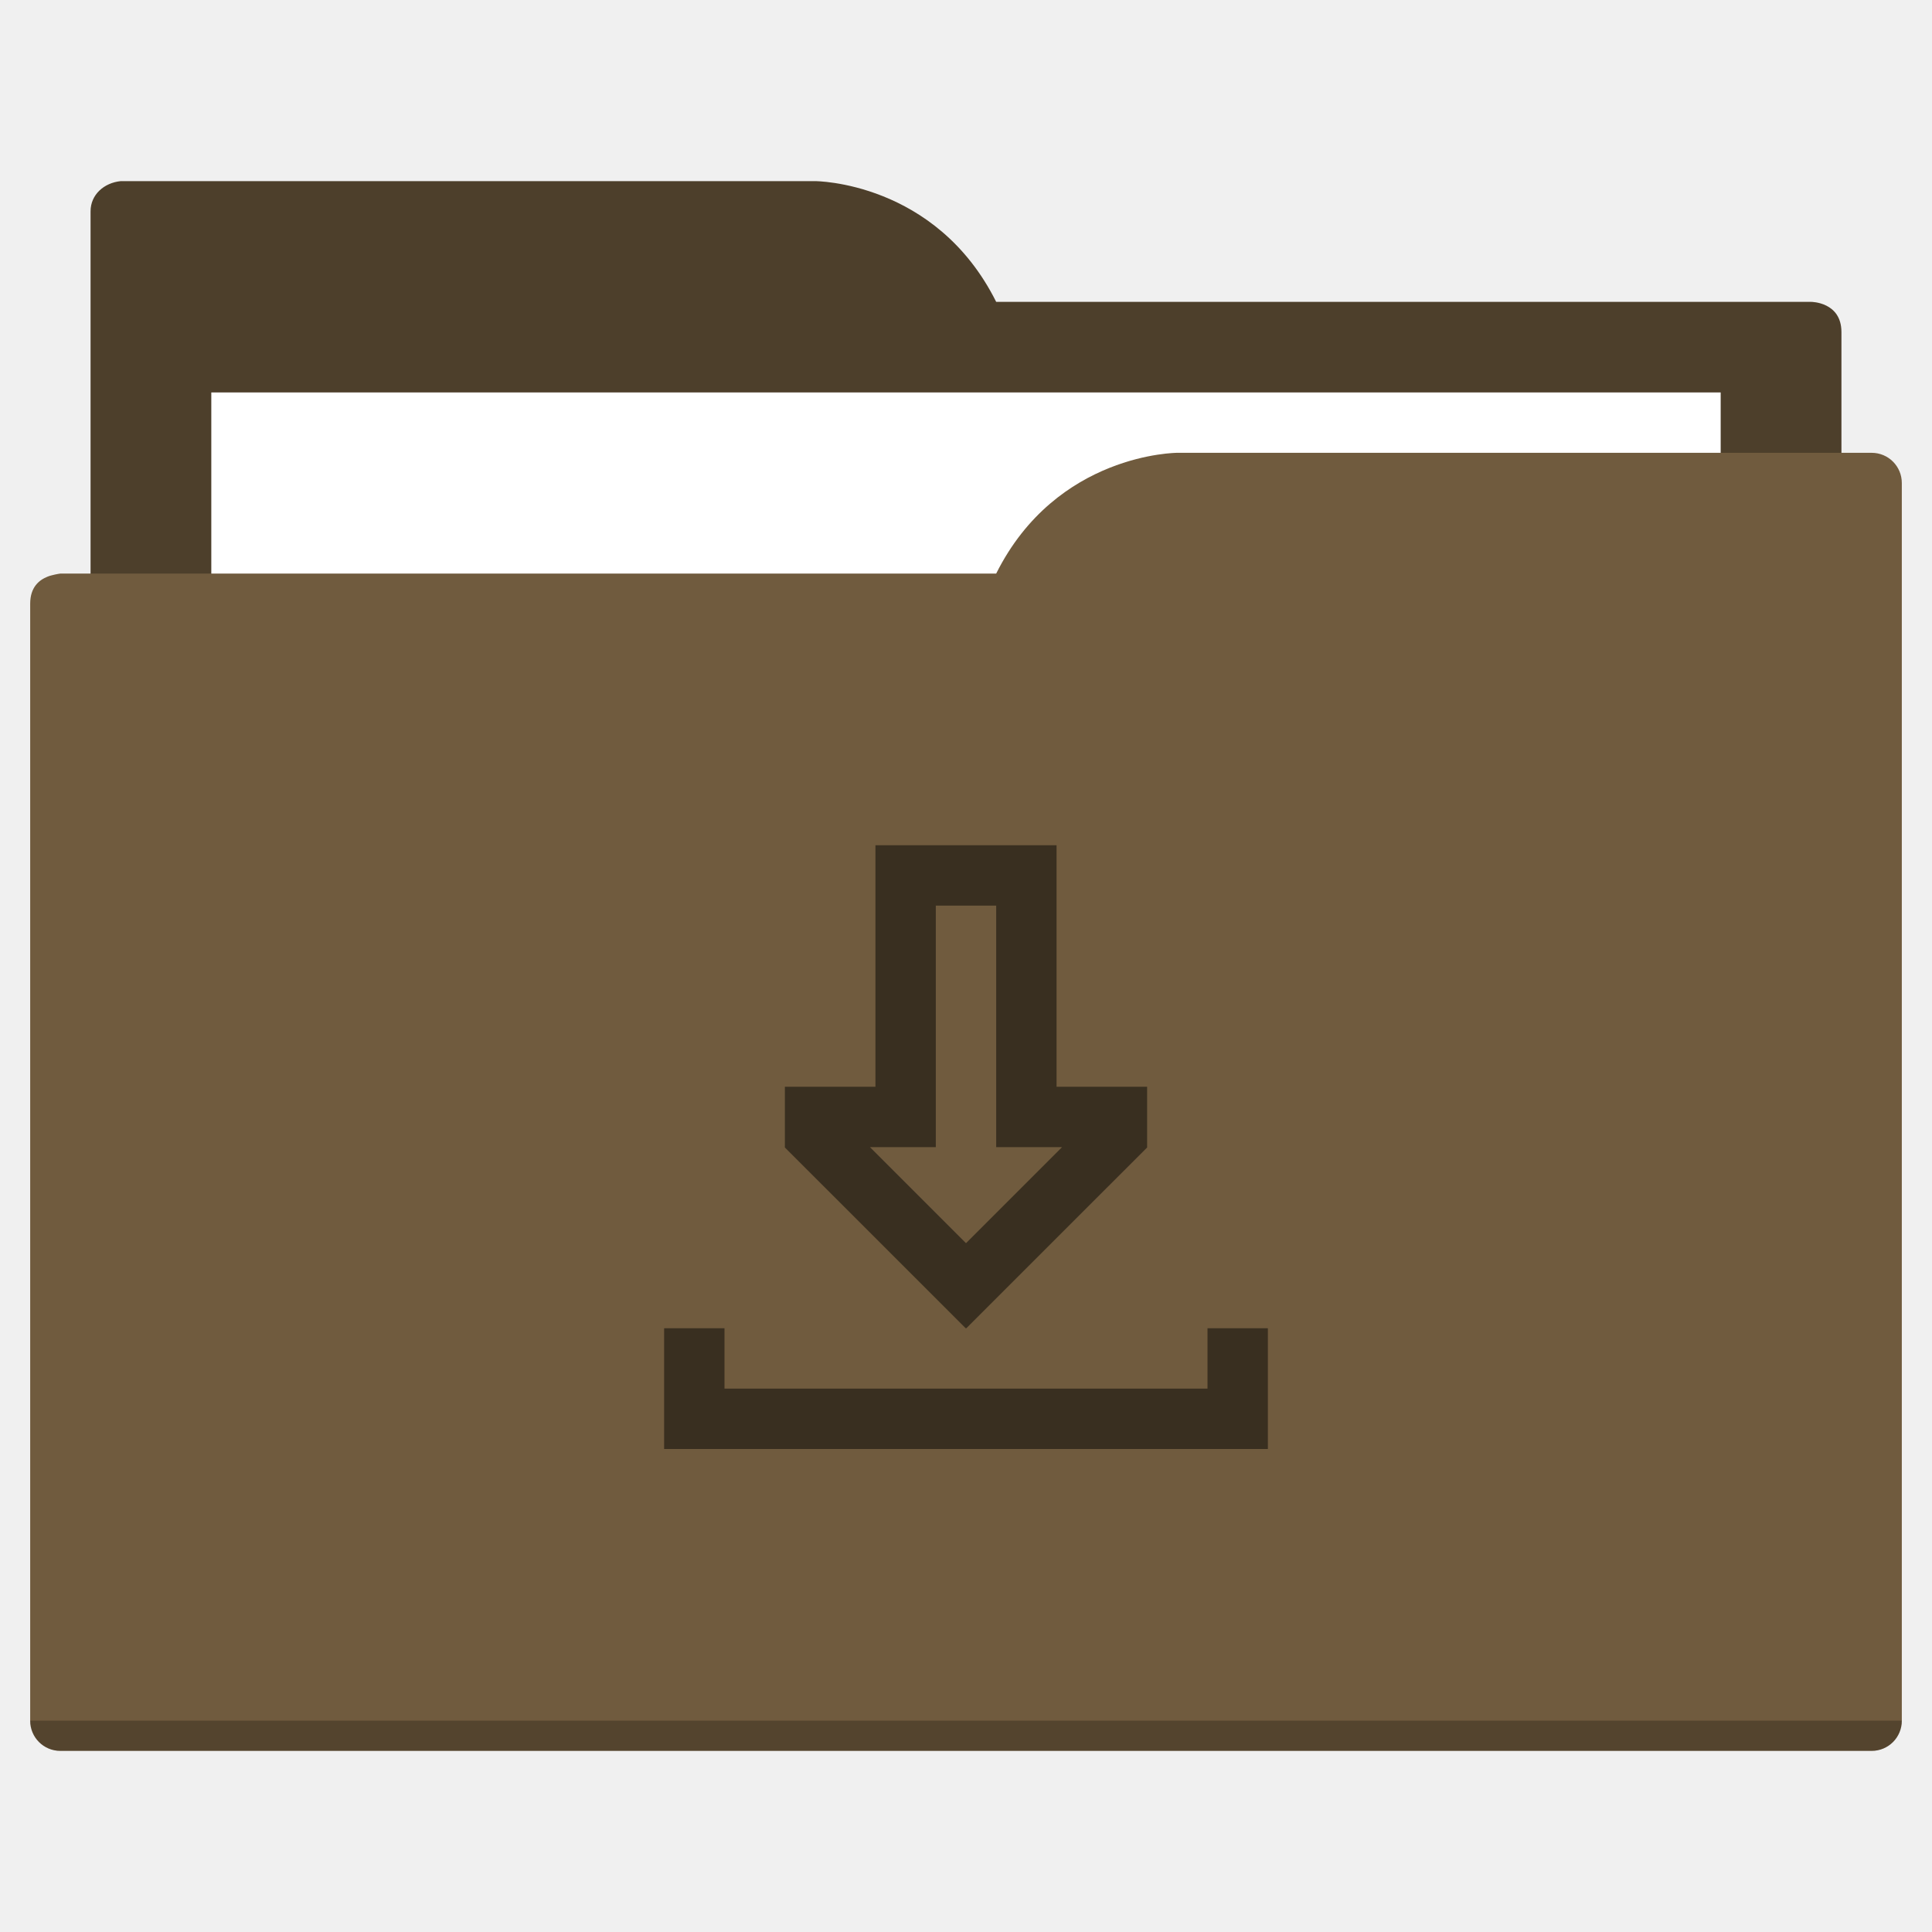
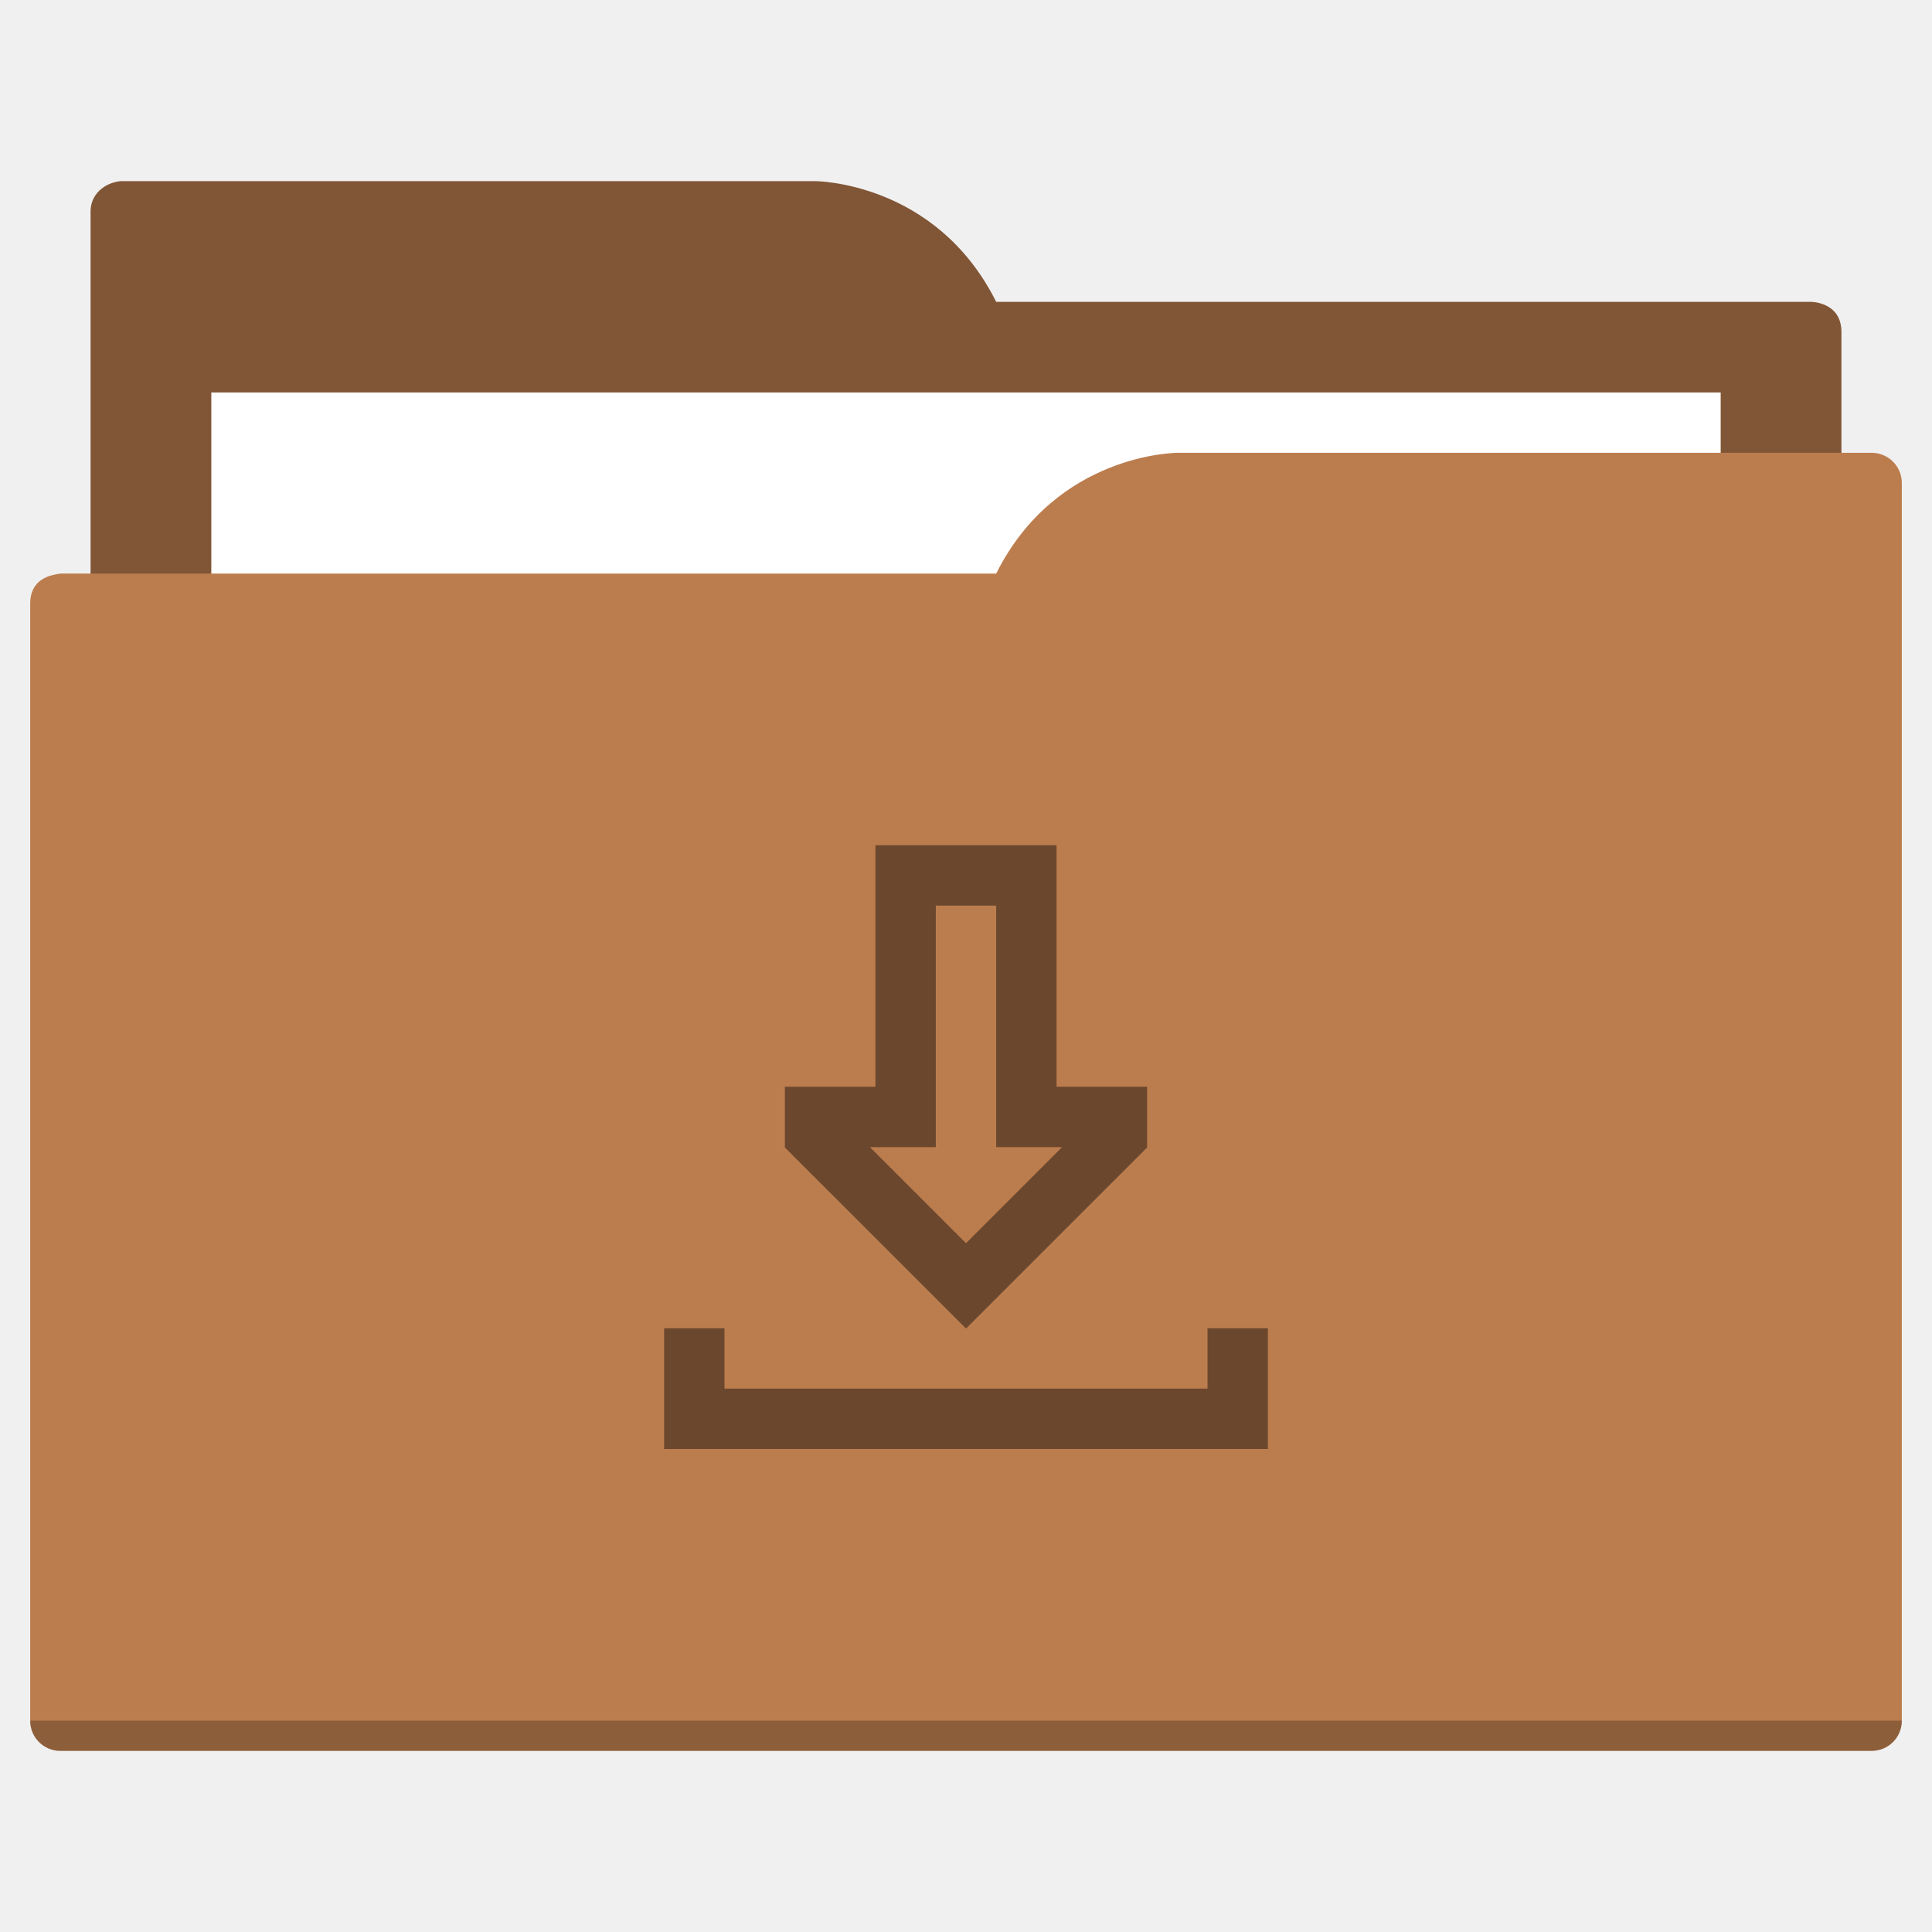
<svg xmlns="http://www.w3.org/2000/svg" width="64" height="64" id="svg5453" version="1.1" viewBox="0 0 64 64">
  <defs id="defs5455" />
  <g id="layer1" transform="translate(-384.5714,-483.798)">
-     <path style="fill:#4d3f2b;fill-opacity:1;fill-rule:evenodd;stroke:none;stroke-width:1px;stroke-linecap:butt;stroke-linejoin:miter;stroke-opacity:1" d="M 4 6 C 3.449 6.055 3 6.446 3 7 L 3 9 L 3 49 L 61 49 L 61 14 L 61 13 L 61 11 C 61 10 60 10 60 10 L 58 10 L 37 10 L 33 10 C 31 6 27 6 27 6 L 5 6 L 4 6 z " transform="translate(384.5714,483.798)" id="folderTab" />
+     <path style="fill:#815636;fill-opacity:1;fill-rule:evenodd;stroke:none;stroke-width:1px;stroke-linecap:butt;stroke-linejoin:miter;stroke-opacity:1" d="M 4 6 C 3.449 6.055 3 6.446 3 7 L 3 9 L 3 49 L 61 49 L 61 14 L 61 13 L 61 11 C 61 10 60 10 60 10 L 58 10 L 37 10 L 33 10 C 31 6 27 6 27 6 L 5 6 L 4 6 z " transform="translate(384.5714,483.798)" id="folderTab" />
    <path style="color:#000000;text-decoration:none;text-decoration-line:none;text-decoration-style:solid;text-decoration-color:#000000;white-space:normal;clip-rule:nonzero;display:inline;overflow:visible;visibility:visible;opacity:1;isolation:auto;mix-blend-mode:normal;color-interpolation:sRGB;color-interpolation-filters:linearRGB;solid-color:#000000;solid-opacity:1;fill:#ffffff;fill-opacity:1;fill-rule:nonzero;stroke:none;stroke-width:1;stroke-linecap:butt;stroke-linejoin:miter;stroke-miterlimit:4;stroke-dasharray:none;stroke-dashoffset:0;stroke-opacity:1;color-rendering:auto;image-rendering:auto;shape-rendering:auto;text-rendering:auto;enable-background:accumulate" d="m 391.571,496.798 50,0 0,32 -50,0 z" id="folderPaper" />
-     <path style="fill:#705b3e;fill-opacity:1;fill-rule:evenodd;stroke:none;stroke-width:1px;stroke-linecap:butt;stroke-linejoin:miter;stroke-opacity:1" d="M 39 15 C 39 15 35 15 33 19 L 29 19 L 4 19 L 2 19 C 2 19 1.868 19.017 1.711 19.059 C 1.665 19.073 1.619 19.081 1.576 19.102 C 1.302 19.211 1 19.445 1 20 L 1 22 L 1 23 L 1 57 C 1 57.554 1.446 58 2 58 L 62 58 C 62.554 58 63 57.554 63 57 L 63 18 L 63 16 C 63 15.446 62.554 15 62 15 L 61 15 L 39 15 z " transform="translate(384.5714,483.798)" id="folderFront" />
+     <path style="fill:#bc7d4e;fill-opacity:1;fill-rule:evenodd;stroke:none;stroke-width:1px;stroke-linecap:butt;stroke-linejoin:miter;stroke-opacity:1" d="M 39 15 C 39 15 35 15 33 19 L 29 19 L 4 19 L 2 19 C 2 19 1.868 19.017 1.711 19.059 C 1.665 19.073 1.619 19.081 1.576 19.102 C 1.302 19.211 1 19.445 1 20 L 1 22 L 1 23 L 1 57 C 1 57.554 1.446 58 2 58 L 62 58 C 62.554 58 63 57.554 63 57 L 63 18 L 63 16 C 63 15.446 62.554 15 62 15 L 61 15 L 39 15 z " transform="translate(384.5714,483.798)" id="folderFront" />
    <path style="opacity:0.25;fill:#000000;fill-opacity:1;stroke:none" d="m 385.571,540.798 c 0,0.554 0.446,1 1,1 l 60,0 c 0.554,0 1,-0.446 1,-1 z" id="folderShadow" />
-     <path style="color:#000000;text-decoration:none;text-decoration-line:none;text-decoration-style:solid;text-decoration-color:#000000;white-space:normal;clip-rule:nonzero;display:inline;overflow:visible;visibility:visible;opacity:1;isolation:auto;mix-blend-mode:normal;color-interpolation:sRGB;color-interpolation-filters:linearRGB;solid-color:#000000;solid-opacity:1;fill:#392f20;fill-opacity:1;fill-rule:nonzero;stroke:none;stroke-width:1;stroke-linecap:butt;stroke-linejoin:miter;stroke-miterlimit:4;stroke-dasharray:none;stroke-dashoffset:0;stroke-opacity:1;color-rendering:auto;image-rendering:auto;shape-rendering:auto;text-rendering:auto;enable-background:accumulate" d="m 29,28 0,8 -3,0 0,2 0,0.012 L 31.99,44 32,44 32.01,44 38,38.012 38,38 l 0,-2 -3,0 0,-8 -6,0 z m 2,2 2,0 0,6 0,2 2.182,0 L 32,41.182 28.818,38 31,38 l 0,-2 0,-6 z m -9,14 0,2 0,2 2,0 18,0 0,-2 0,-2 -2,0 0,2 -16,0 0,-2 -2,0 z" transform="translate(384.5714,483.798)" id="folderGlyph" />
-     <rect style="color:#000000;clip-rule:nonzero;display:inline;overflow:visible;visibility:visible;opacity:1;isolation:auto;mix-blend-mode:normal;color-interpolation:sRGB;color-interpolation-filters:linearRGB;solid-color:#000000;solid-opacity:1;fill:#4d3f2b;fill-opacity:1;fill-rule:nonzero;stroke:none;stroke-width:1;stroke-linecap:butt;stroke-linejoin:miter;stroke-miterlimit:4;stroke-dasharray:none;stroke-dashoffset:0;stroke-opacity:1;color-rendering:auto;image-rendering:auto;shape-rendering:auto;text-rendering:auto;enable-background:accumulate" id="rect4157" width="5" height="5" x="377.571" y="483.798" />
-     <rect style="color:#000000;clip-rule:nonzero;display:inline;overflow:visible;visibility:visible;opacity:1;isolation:auto;mix-blend-mode:normal;color-interpolation:sRGB;color-interpolation-filters:linearRGB;solid-color:#000000;solid-opacity:1;fill:#705b3e;fill-opacity:1;fill-rule:nonzero;stroke:none;stroke-width:1;stroke-linecap:butt;stroke-linejoin:miter;stroke-miterlimit:4;stroke-dasharray:none;stroke-dashoffset:0;stroke-opacity:1;color-rendering:auto;image-rendering:auto;shape-rendering:auto;text-rendering:auto;enable-background:accumulate" id="rect4157-5" width="5" height="5" x="377.571" y="491.798" />
-     <rect style="color:#000000;clip-rule:nonzero;display:inline;overflow:visible;visibility:visible;opacity:1;isolation:auto;mix-blend-mode:normal;color-interpolation:sRGB;color-interpolation-filters:linearRGB;solid-color:#000000;solid-opacity:1;fill:#392f20;fill-opacity:1;fill-rule:nonzero;stroke:none;stroke-width:1;stroke-linecap:butt;stroke-linejoin:miter;stroke-miterlimit:4;stroke-dasharray:none;stroke-dashoffset:0;stroke-opacity:1;color-rendering:auto;image-rendering:auto;shape-rendering:auto;text-rendering:auto;enable-background:accumulate" id="rect4157-8" width="5" height="5" x="377.571" y="499.798" />
+     <path style="color:#000000;text-decoration:none;text-decoration-line:none;text-decoration-style:solid;text-decoration-color:#000000;white-space:normal;clip-rule:nonzero;display:inline;overflow:visible;visibility:visible;opacity:1;isolation:auto;mix-blend-mode:normal;color-interpolation:sRGB;color-interpolation-filters:linearRGB;solid-color:#000000;solid-opacity:1;fill:#6b472d;fill-opacity:1;fill-rule:nonzero;stroke:none;stroke-width:1;stroke-linecap:butt;stroke-linejoin:miter;stroke-miterlimit:4;stroke-dasharray:none;stroke-dashoffset:0;stroke-opacity:1;color-rendering:auto;image-rendering:auto;shape-rendering:auto;text-rendering:auto;enable-background:accumulate" d="m 29,28 0,8 -3,0 0,2 0,0.012 L 31.99,44 32,44 32.01,44 38,38.012 38,38 l 0,-2 -3,0 0,-8 -6,0 z m 2,2 2,0 0,6 0,2 2.182,0 L 32,41.182 28.818,38 31,38 l 0,-2 0,-6 z m -9,14 0,2 0,2 2,0 18,0 0,-2 0,-2 -2,0 0,2 -16,0 0,-2 -2,0 z" transform="translate(384.5714,483.798)" id="folderGlyph" />
+     <rect style="color:#000000;clip-rule:nonzero;display:inline;overflow:visible;visibility:visible;opacity:1;isolation:auto;mix-blend-mode:normal;color-interpolation:sRGB;color-interpolation-filters:linearRGB;solid-color:#000000;solid-opacity:1;fill:#815636;fill-opacity:1;fill-rule:nonzero;stroke:none;stroke-width:1;stroke-linecap:butt;stroke-linejoin:miter;stroke-miterlimit:4;stroke-dasharray:none;stroke-dashoffset:0;stroke-opacity:1;color-rendering:auto;image-rendering:auto;shape-rendering:auto;text-rendering:auto;enable-background:accumulate" id="rect4157" width="5" height="5" x="377.571" y="483.798" />
+     <rect style="color:#000000;clip-rule:nonzero;display:inline;overflow:visible;visibility:visible;opacity:1;isolation:auto;mix-blend-mode:normal;color-interpolation:sRGB;color-interpolation-filters:linearRGB;solid-color:#000000;solid-opacity:1;fill:#bc7d4e;fill-opacity:1;fill-rule:nonzero;stroke:none;stroke-width:1;stroke-linecap:butt;stroke-linejoin:miter;stroke-miterlimit:4;stroke-dasharray:none;stroke-dashoffset:0;stroke-opacity:1;color-rendering:auto;image-rendering:auto;shape-rendering:auto;text-rendering:auto;enable-background:accumulate" id="rect4157-5" width="5" height="5" x="377.571" y="491.798" />
+     <rect style="color:#000000;clip-rule:nonzero;display:inline;overflow:visible;visibility:visible;opacity:1;isolation:auto;mix-blend-mode:normal;color-interpolation:sRGB;color-interpolation-filters:linearRGB;solid-color:#000000;solid-opacity:1;fill:#6b472d;fill-opacity:1;fill-rule:nonzero;stroke:none;stroke-width:1;stroke-linecap:butt;stroke-linejoin:miter;stroke-miterlimit:4;stroke-dasharray:none;stroke-dashoffset:0;stroke-opacity:1;color-rendering:auto;image-rendering:auto;shape-rendering:auto;text-rendering:auto;enable-background:accumulate" id="rect4157-8" width="5" height="5" x="377.571" y="499.798" />
  </g>
</svg>
